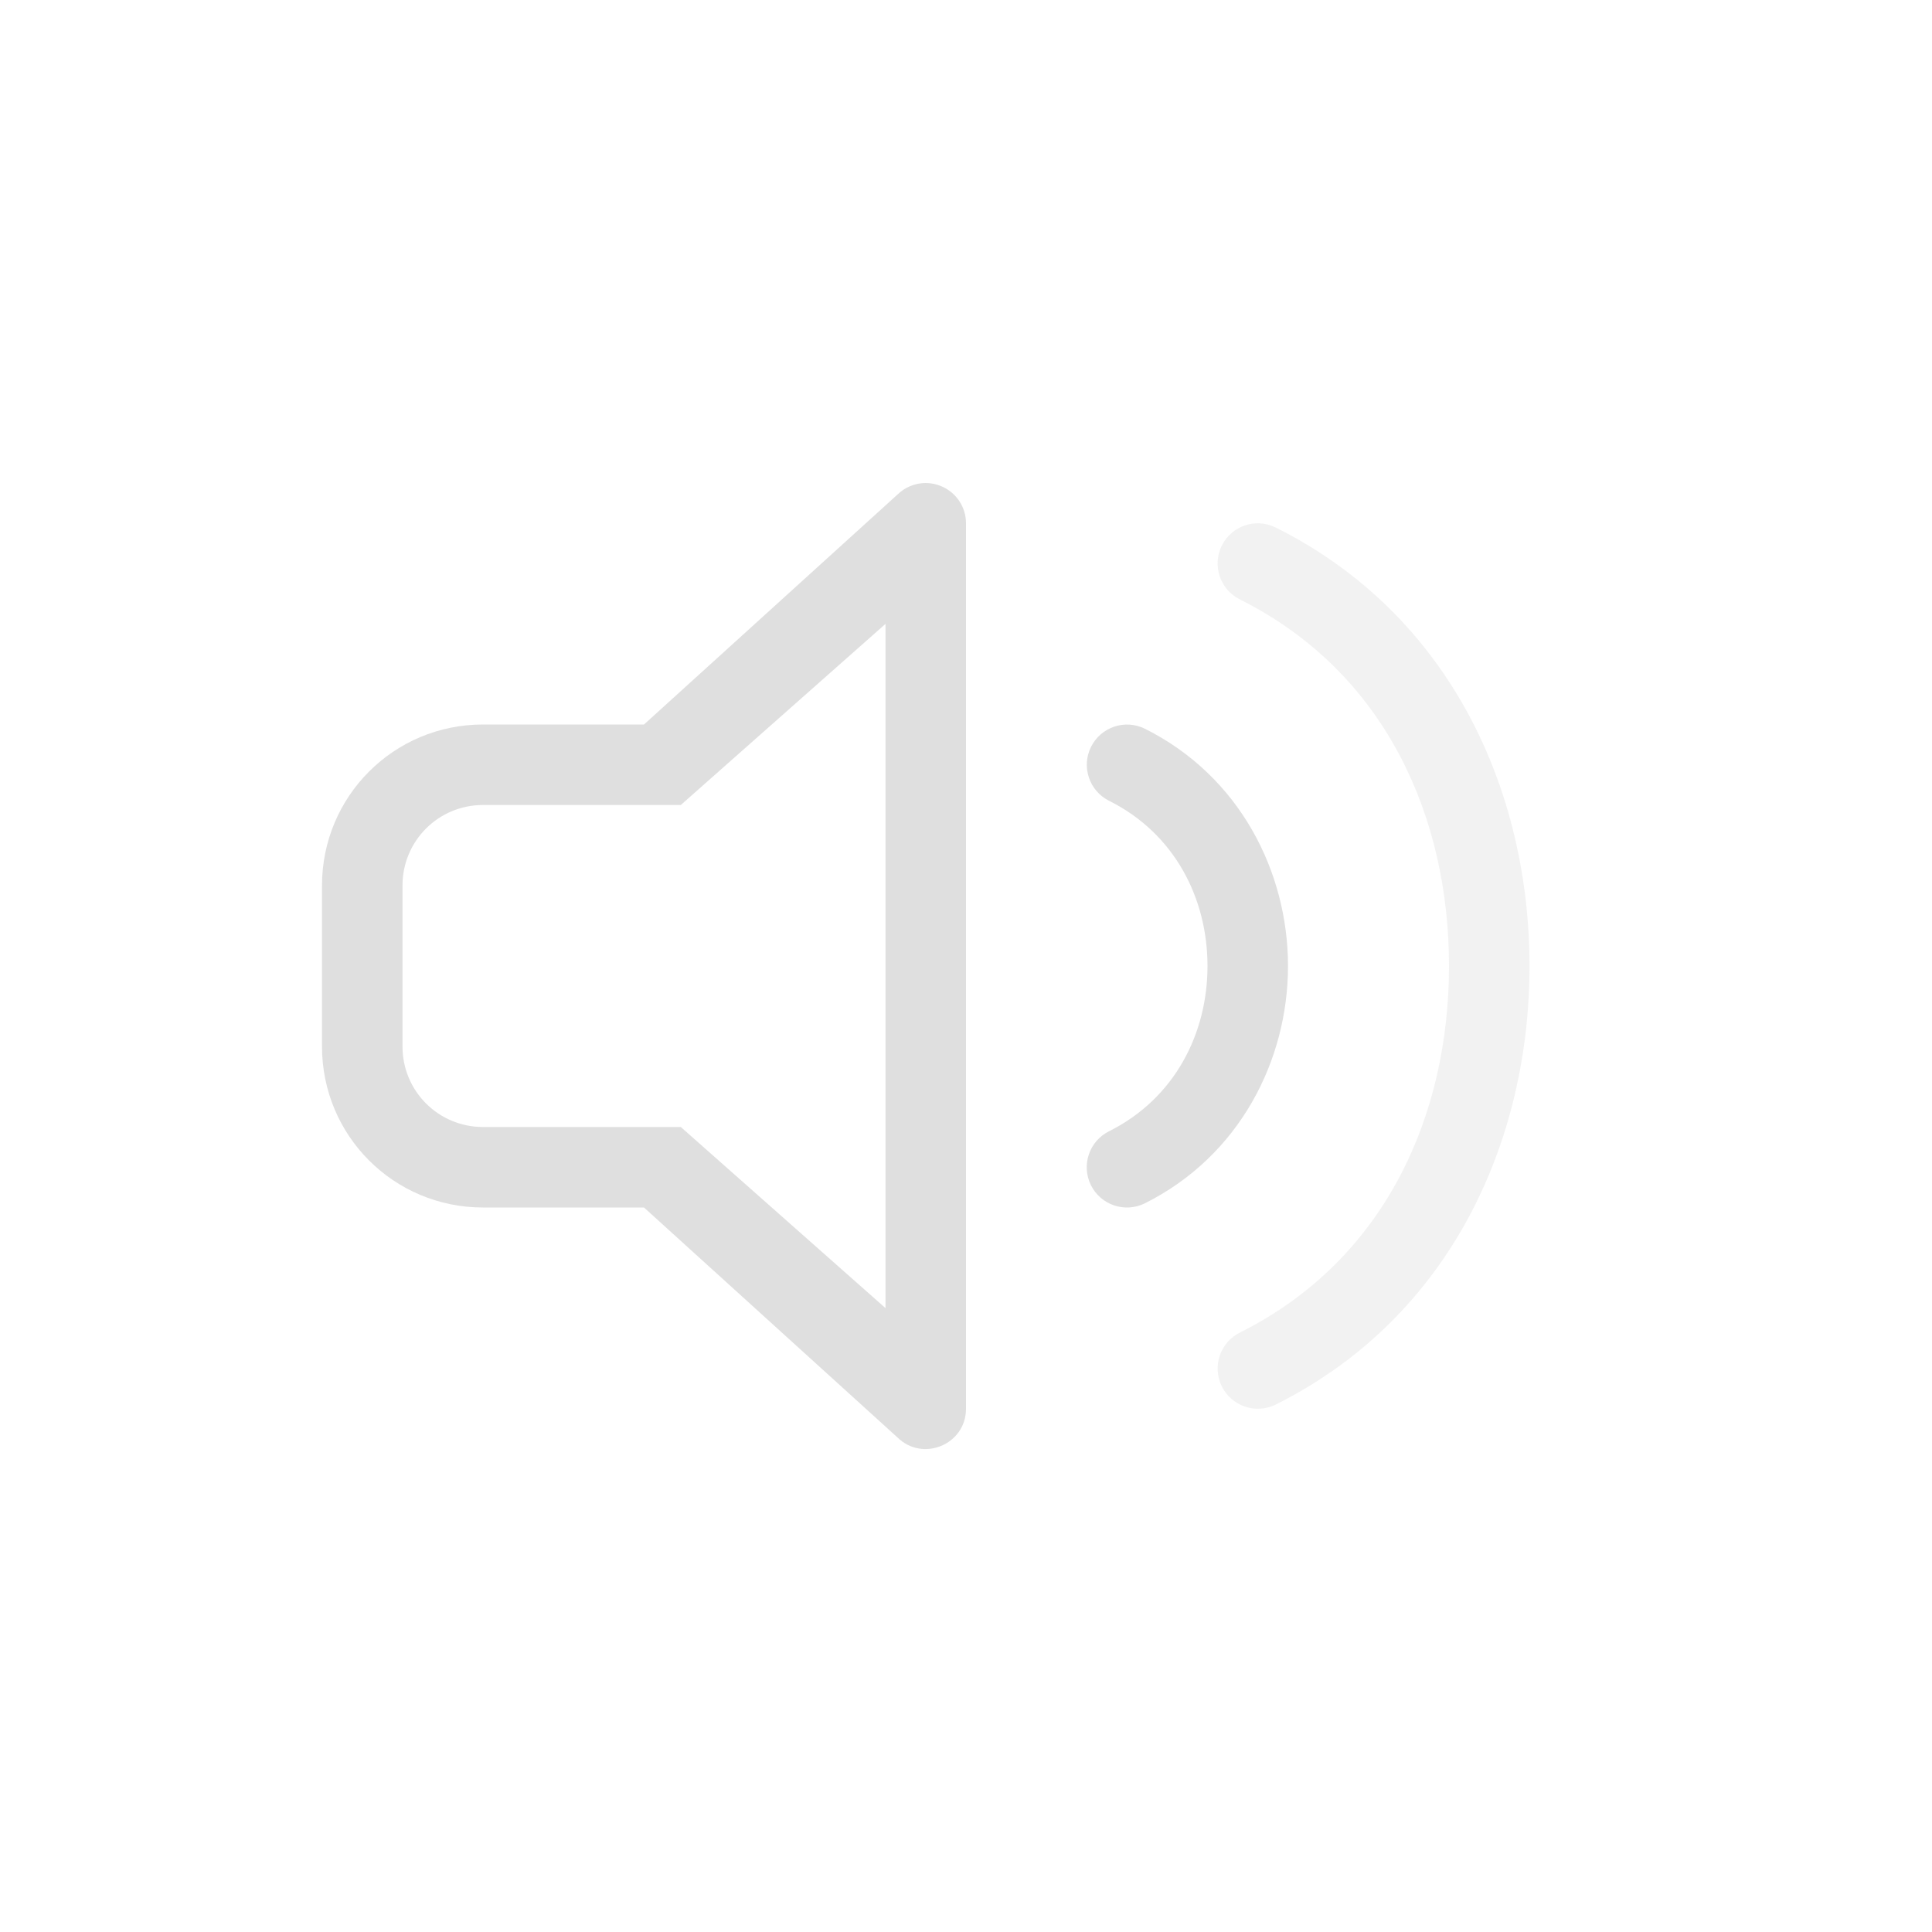
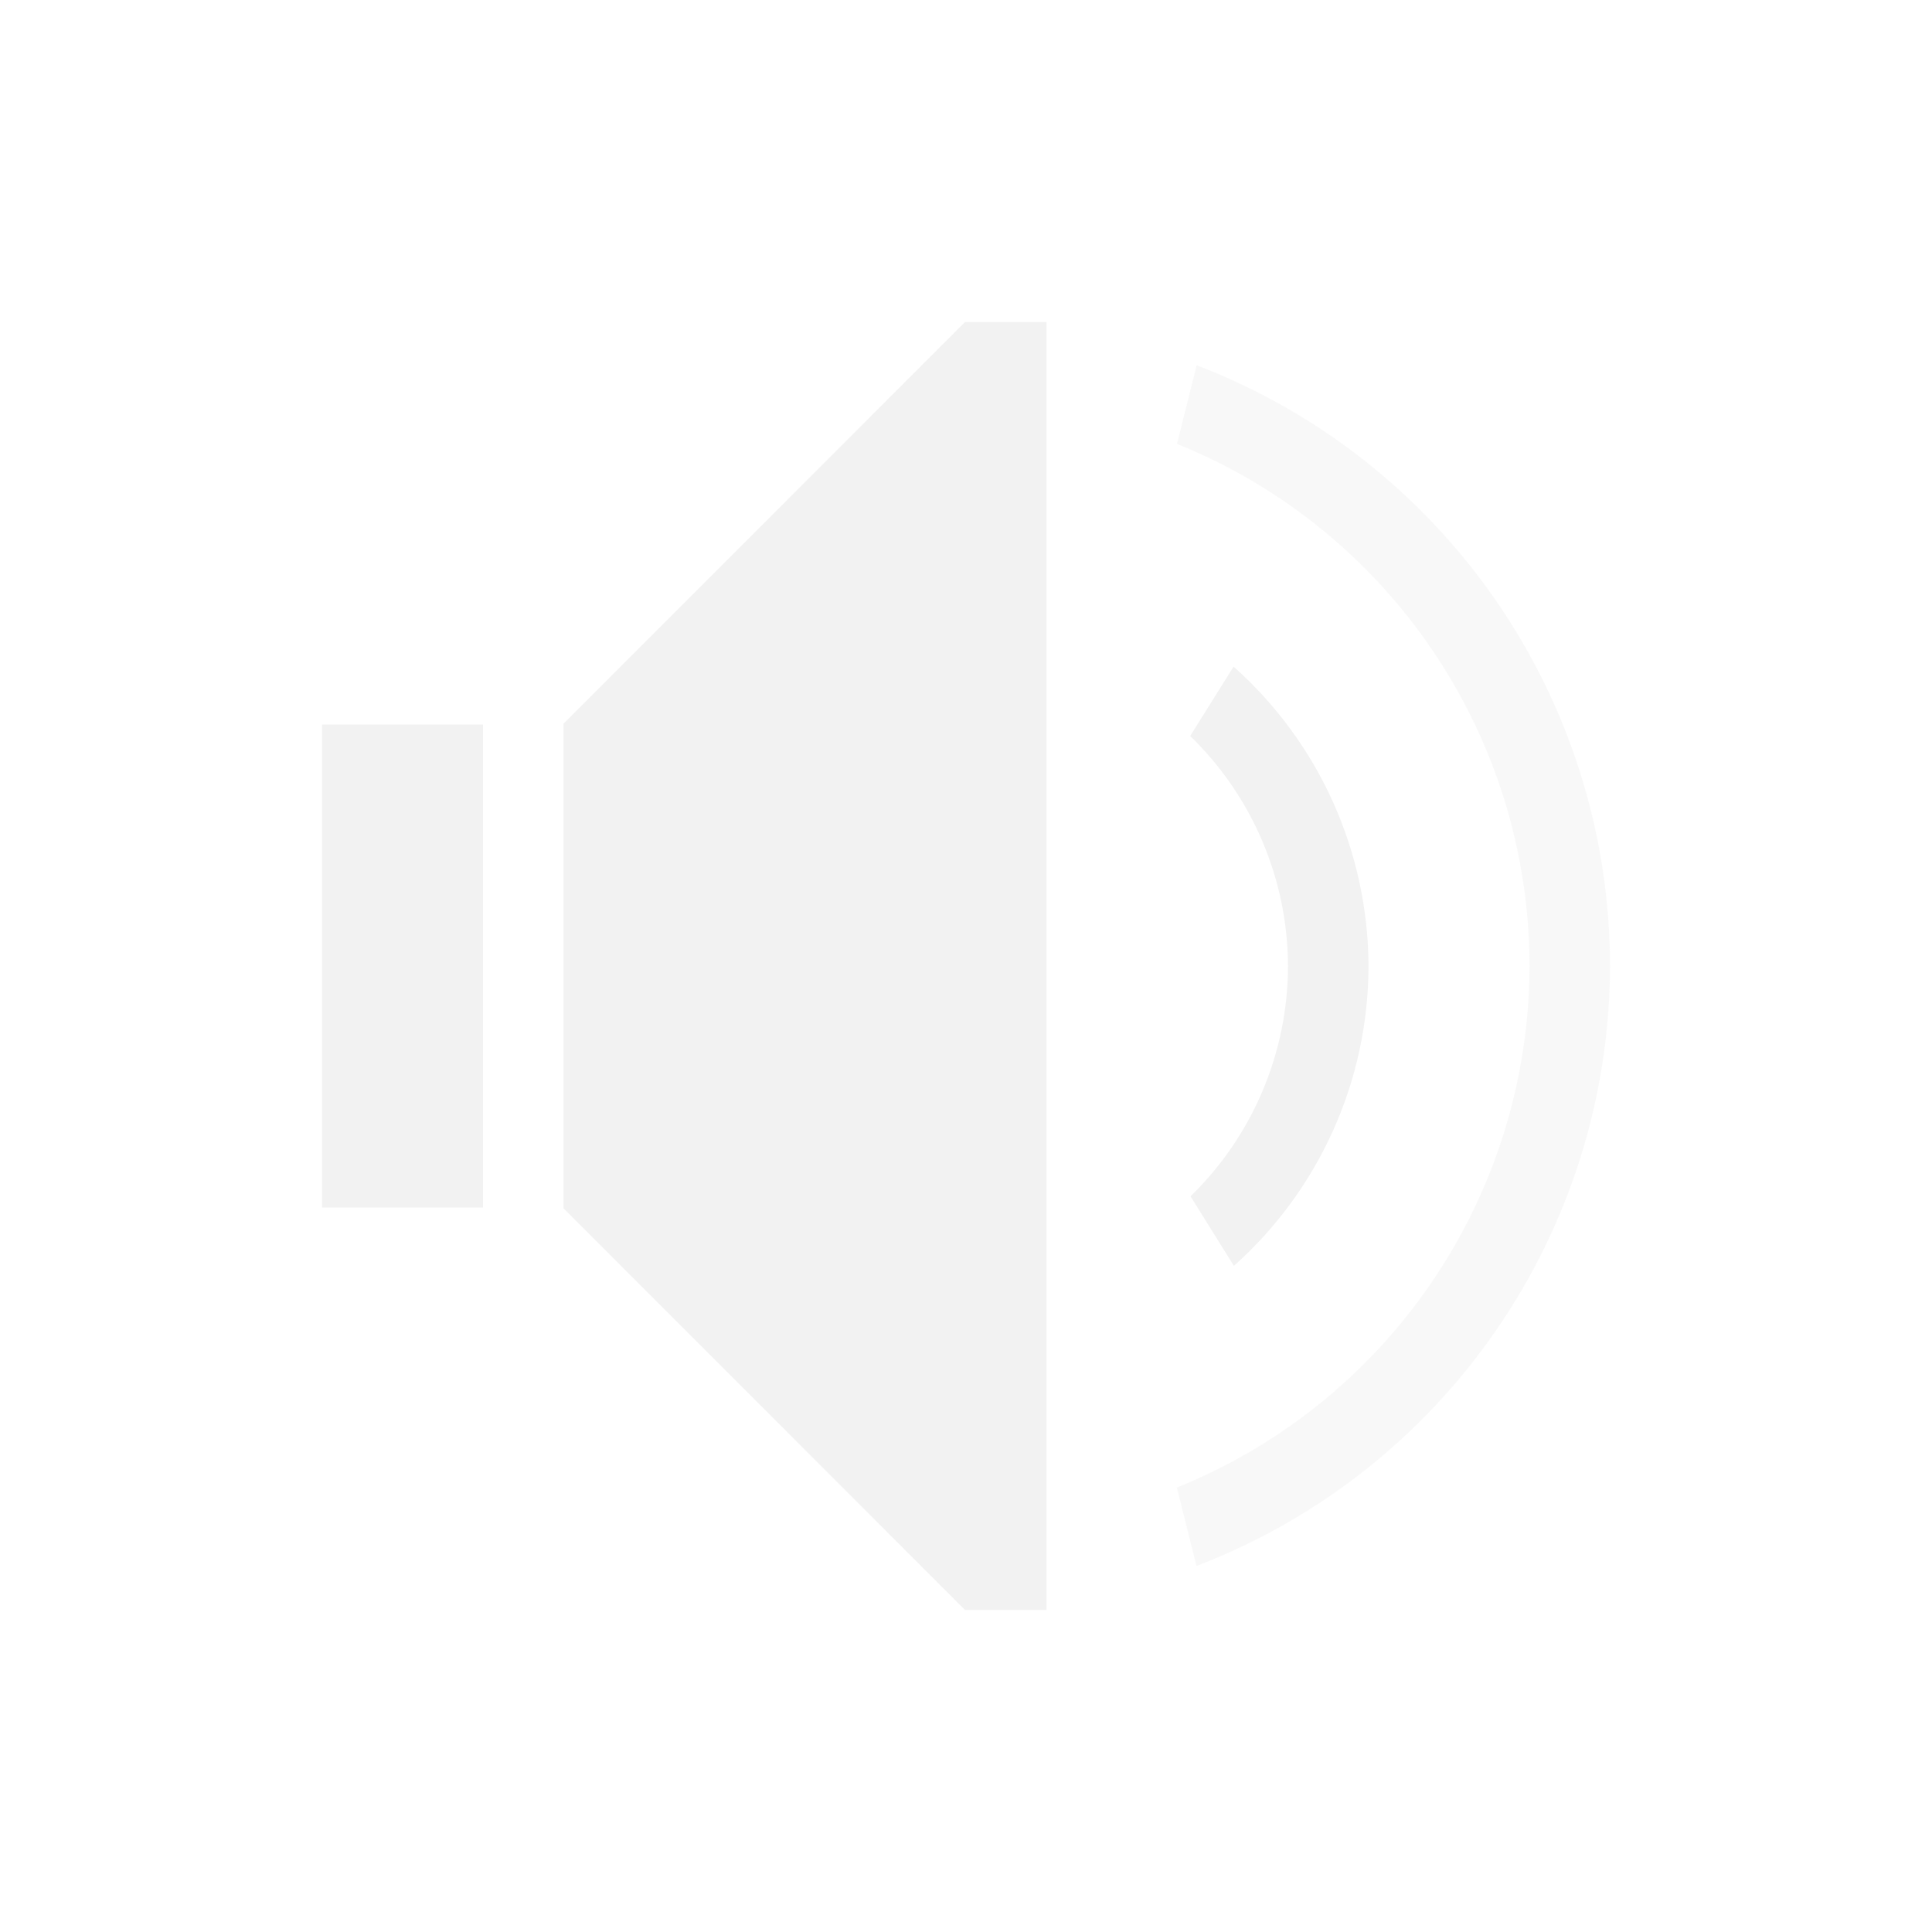
- <svg xmlns="http://www.w3.org/2000/svg" width="24" height="24" viewBox="0 0 24 24" version="1.1" id="svg5">
-   <defs id="defs2">
-     <style id="current-color-scheme" type="text/css">
-       .ColorScheme-Text { color:#dfdfdf; }
-     </style>
+ <svg xmlns="http://www.w3.org/2000/svg" viewBox="0 0 24 24">
+   <defs id="defs3051">
+     <style type="text/css" id="current-color-scheme">
+       .ColorScheme-Text {
+         color:#f2f2f2;
+       }
+       </style>
  </defs>
-   <path id="path1306" style="fill:currentColor" class="ColorScheme-Text" d="m 11.5,6 c -0.133,2.55e-5 -0.26,0.053 -0.354,0.146 L 8,9 H 6 C 4.892,9 4,9.892 4,11 v 2 c 0,1.108 0.892,2 2,2 h 2 l 3.146,2.854 C 11.461,18.168 12,17.945 12,17.5 V 6.5 C 12,6.298 11.878,6.116 11.691,6.039 11.631,6.014 11.566,6 11.5,6 Z M 11,7.75 v 8.5 L 8.457,14 H 8 6 C 5.446,14 5,13.554 5,13 v -2 c 0,-0.554 0.446,-1 1,-1 h 2 0.457 z" />
-   <path style="opacity:0.4;fill:currentColor;stroke-linecap:round;-inkscape-stroke:none" class="ColorScheme-Text" d="M 15.848,6.553 C 15.601,6.43 15.301,6.53 15.178,6.777 15.055,7.024 15.156,7.324 15.403,7.447 17.224,8.358 18,10.167 18,12 c -3.1e-4,1.833 -0.776,3.642 -2.597,4.553 -0.247,0.123 -0.347,0.423 -0.225,0.67 0.123,0.247 0.423,0.347 0.67,0.225 C 18.027,16.358 19,14.167 19,12 19,9.833 18.027,7.642 15.848,6.553 Z" id="path1855" />
-   <path style="fill:currentColor;stroke-linecap:round;-inkscape-stroke:none" class="ColorScheme-Text" d="m 14.223,9.053 a 0.5,0.5 0 0 0 -0.67,0.225 0.5,0.5 0 0 0 0.225,0.67 C 14.598,10.358 15,11.167 15,12 c 0,0.833 -0.402,1.642 -1.223,2.053 a 0.5,0.5 0 0 0 -0.225,0.67 0.5,0.5 0 0 0 0.67,0.225 C 15.402,14.358 16,13.167 16,12 16,10.833 15.402,9.642 14.223,9.053 Z" id="path2589" />
+   <path style="fill:currentColor;fill-opacity:1;stroke:none" d="M 11.988 4 L 7 8.99 L 7 9 L 7 10 L 7 14 L 7 15 L 7 15.01 L 11.988 20 L 13 20 L 13 19.598 L 13 4.402 L 13 4 L 11.988 4 z M 15.324 8.281 L 14.785 9.143 A 4 4 0 0 1 16 12 A 4 4 0 0 1 14.789 14.861 L 15.328 15.725 A 5 5 0 0 0 17 12 A 5 5 0 0 0 15.324 8.281 z M 4 9 L 4 10 L 4 14 L 4 15 L 6 15 L 6 14 L 6 10 L 6 9 L 4 9 z " class="ColorScheme-Text" />
+   <path style="fill:currentColor;fill-opacity:0.5;stroke:none" d="M 14.865 4.537 L 14.621 5.514 A 7 7 0 0 1 19 12 A 7 7 0 0 1 14.619 18.479 L 14.863 19.453 A 8 8 0 0 0 20 12 A 8 8 0 0 0 14.865 4.537 z " class="ColorScheme-Text" />
</svg>
